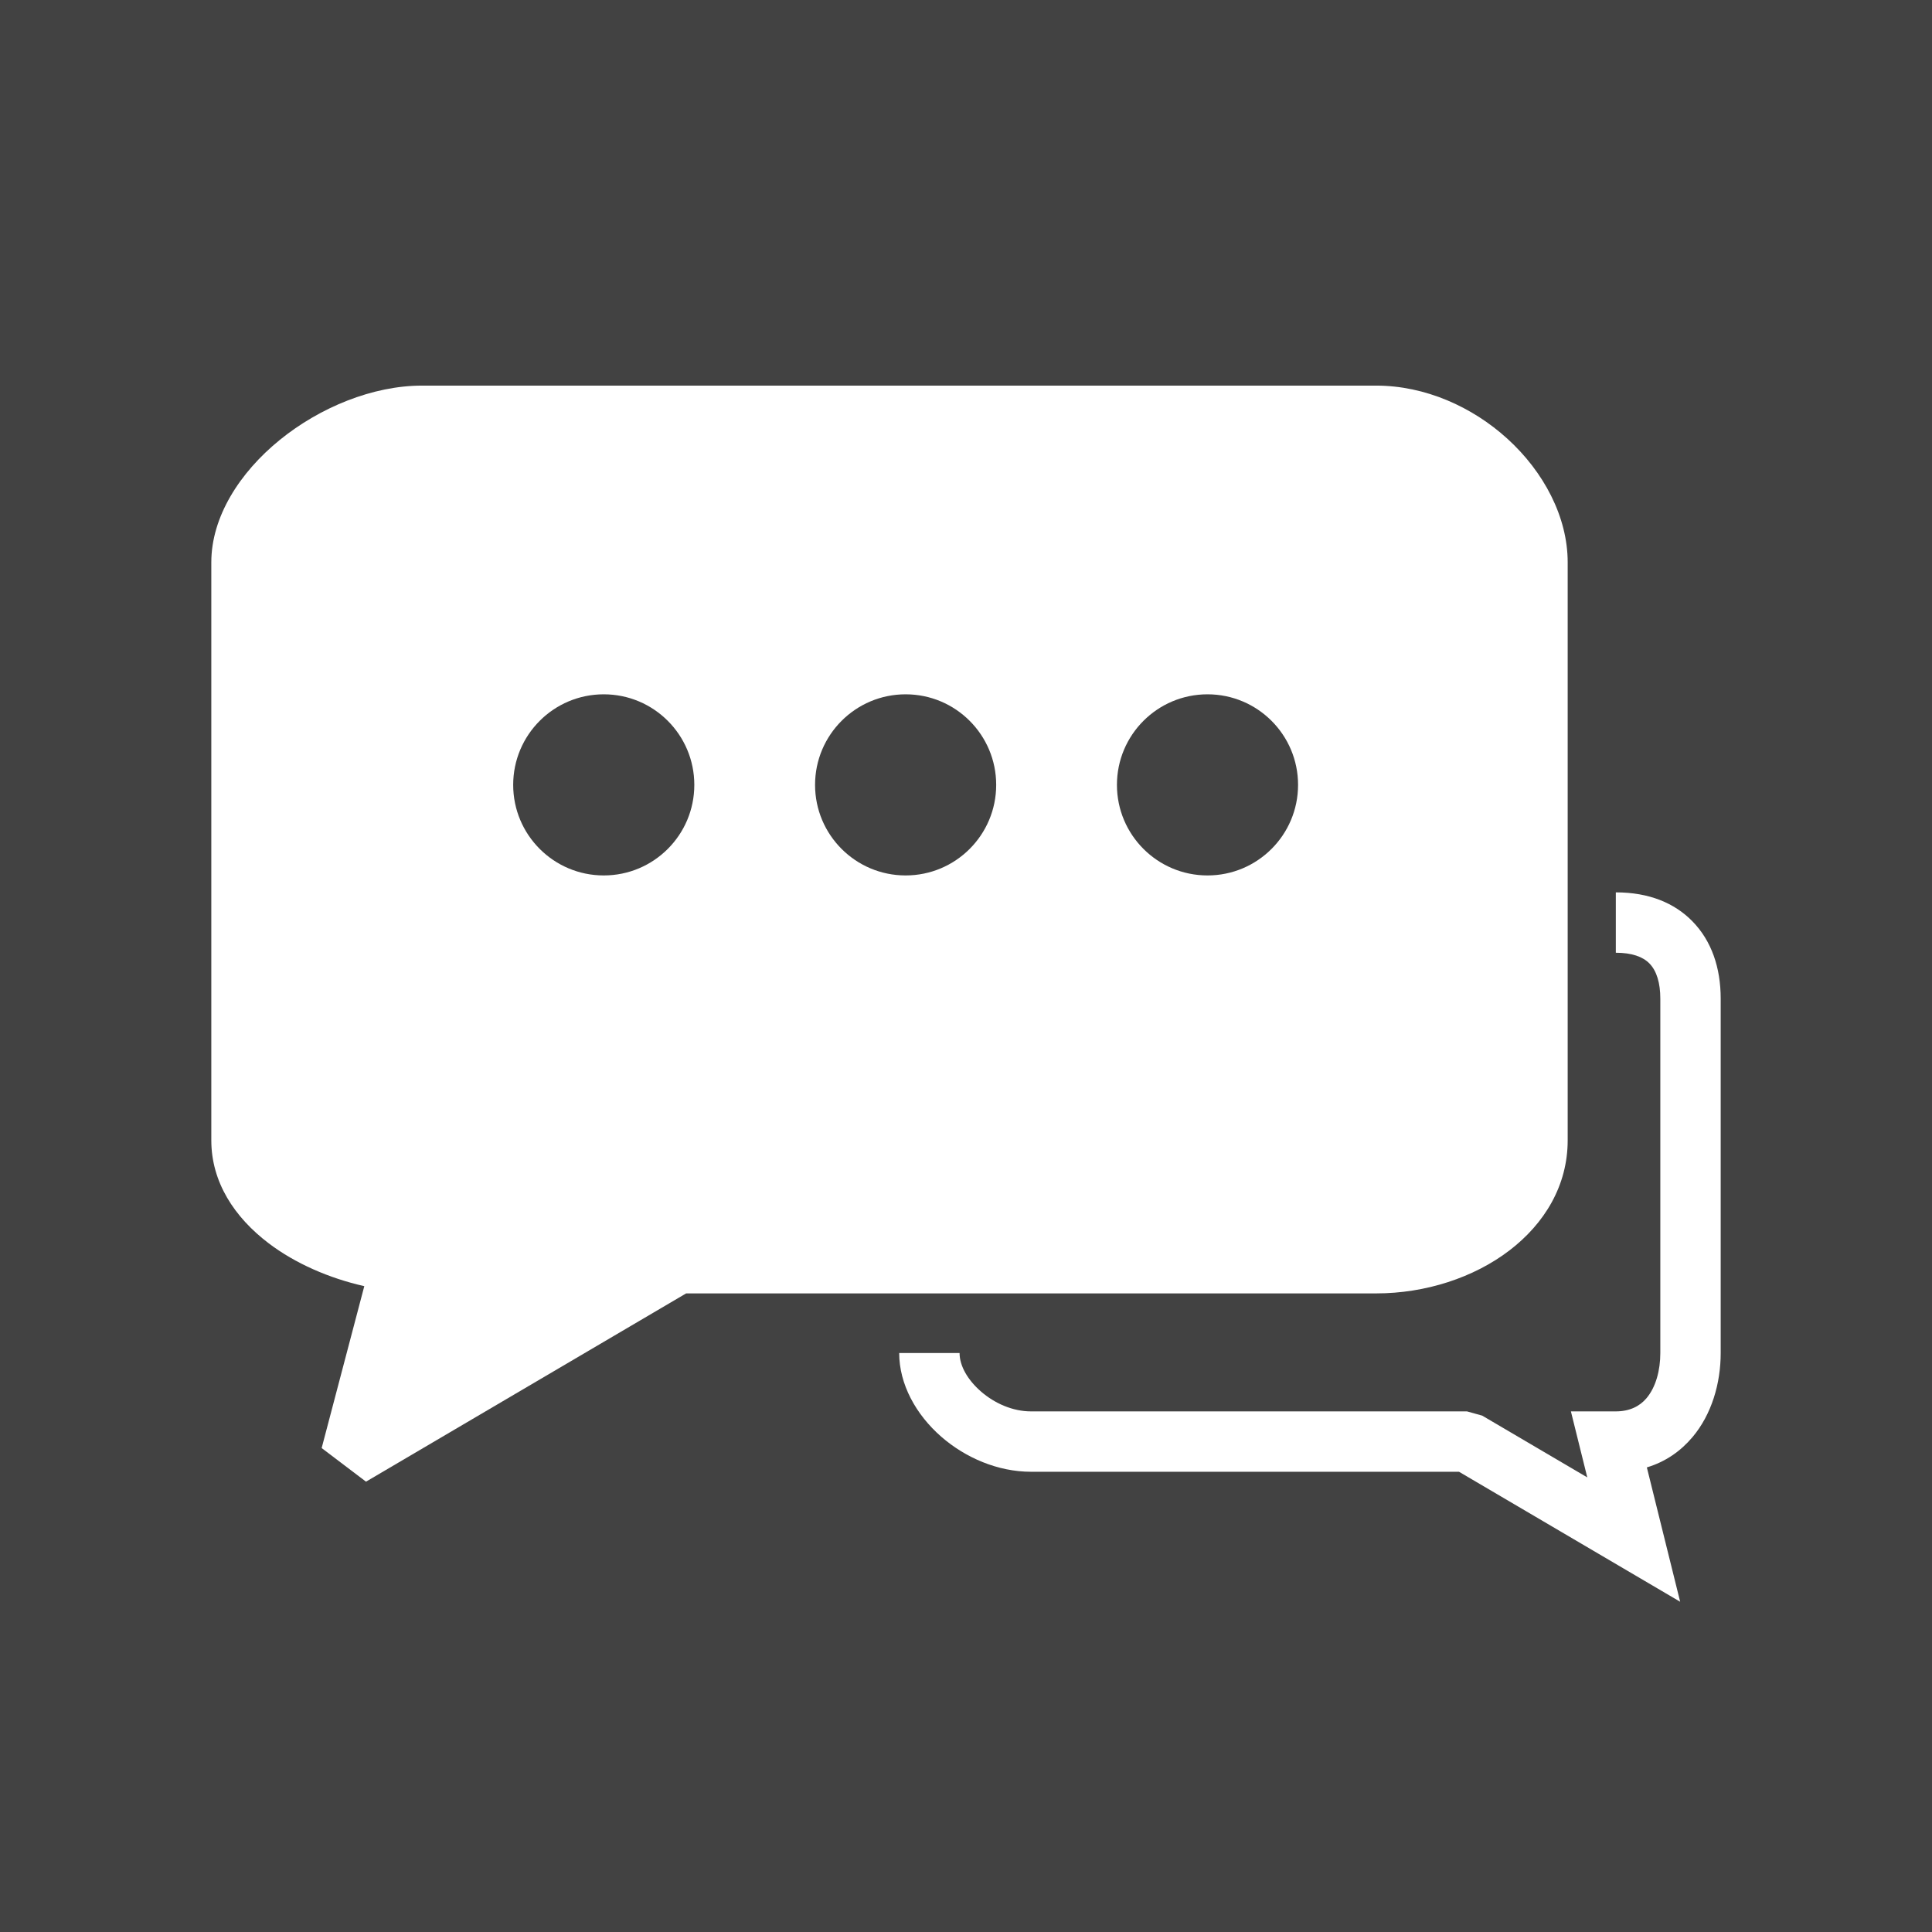
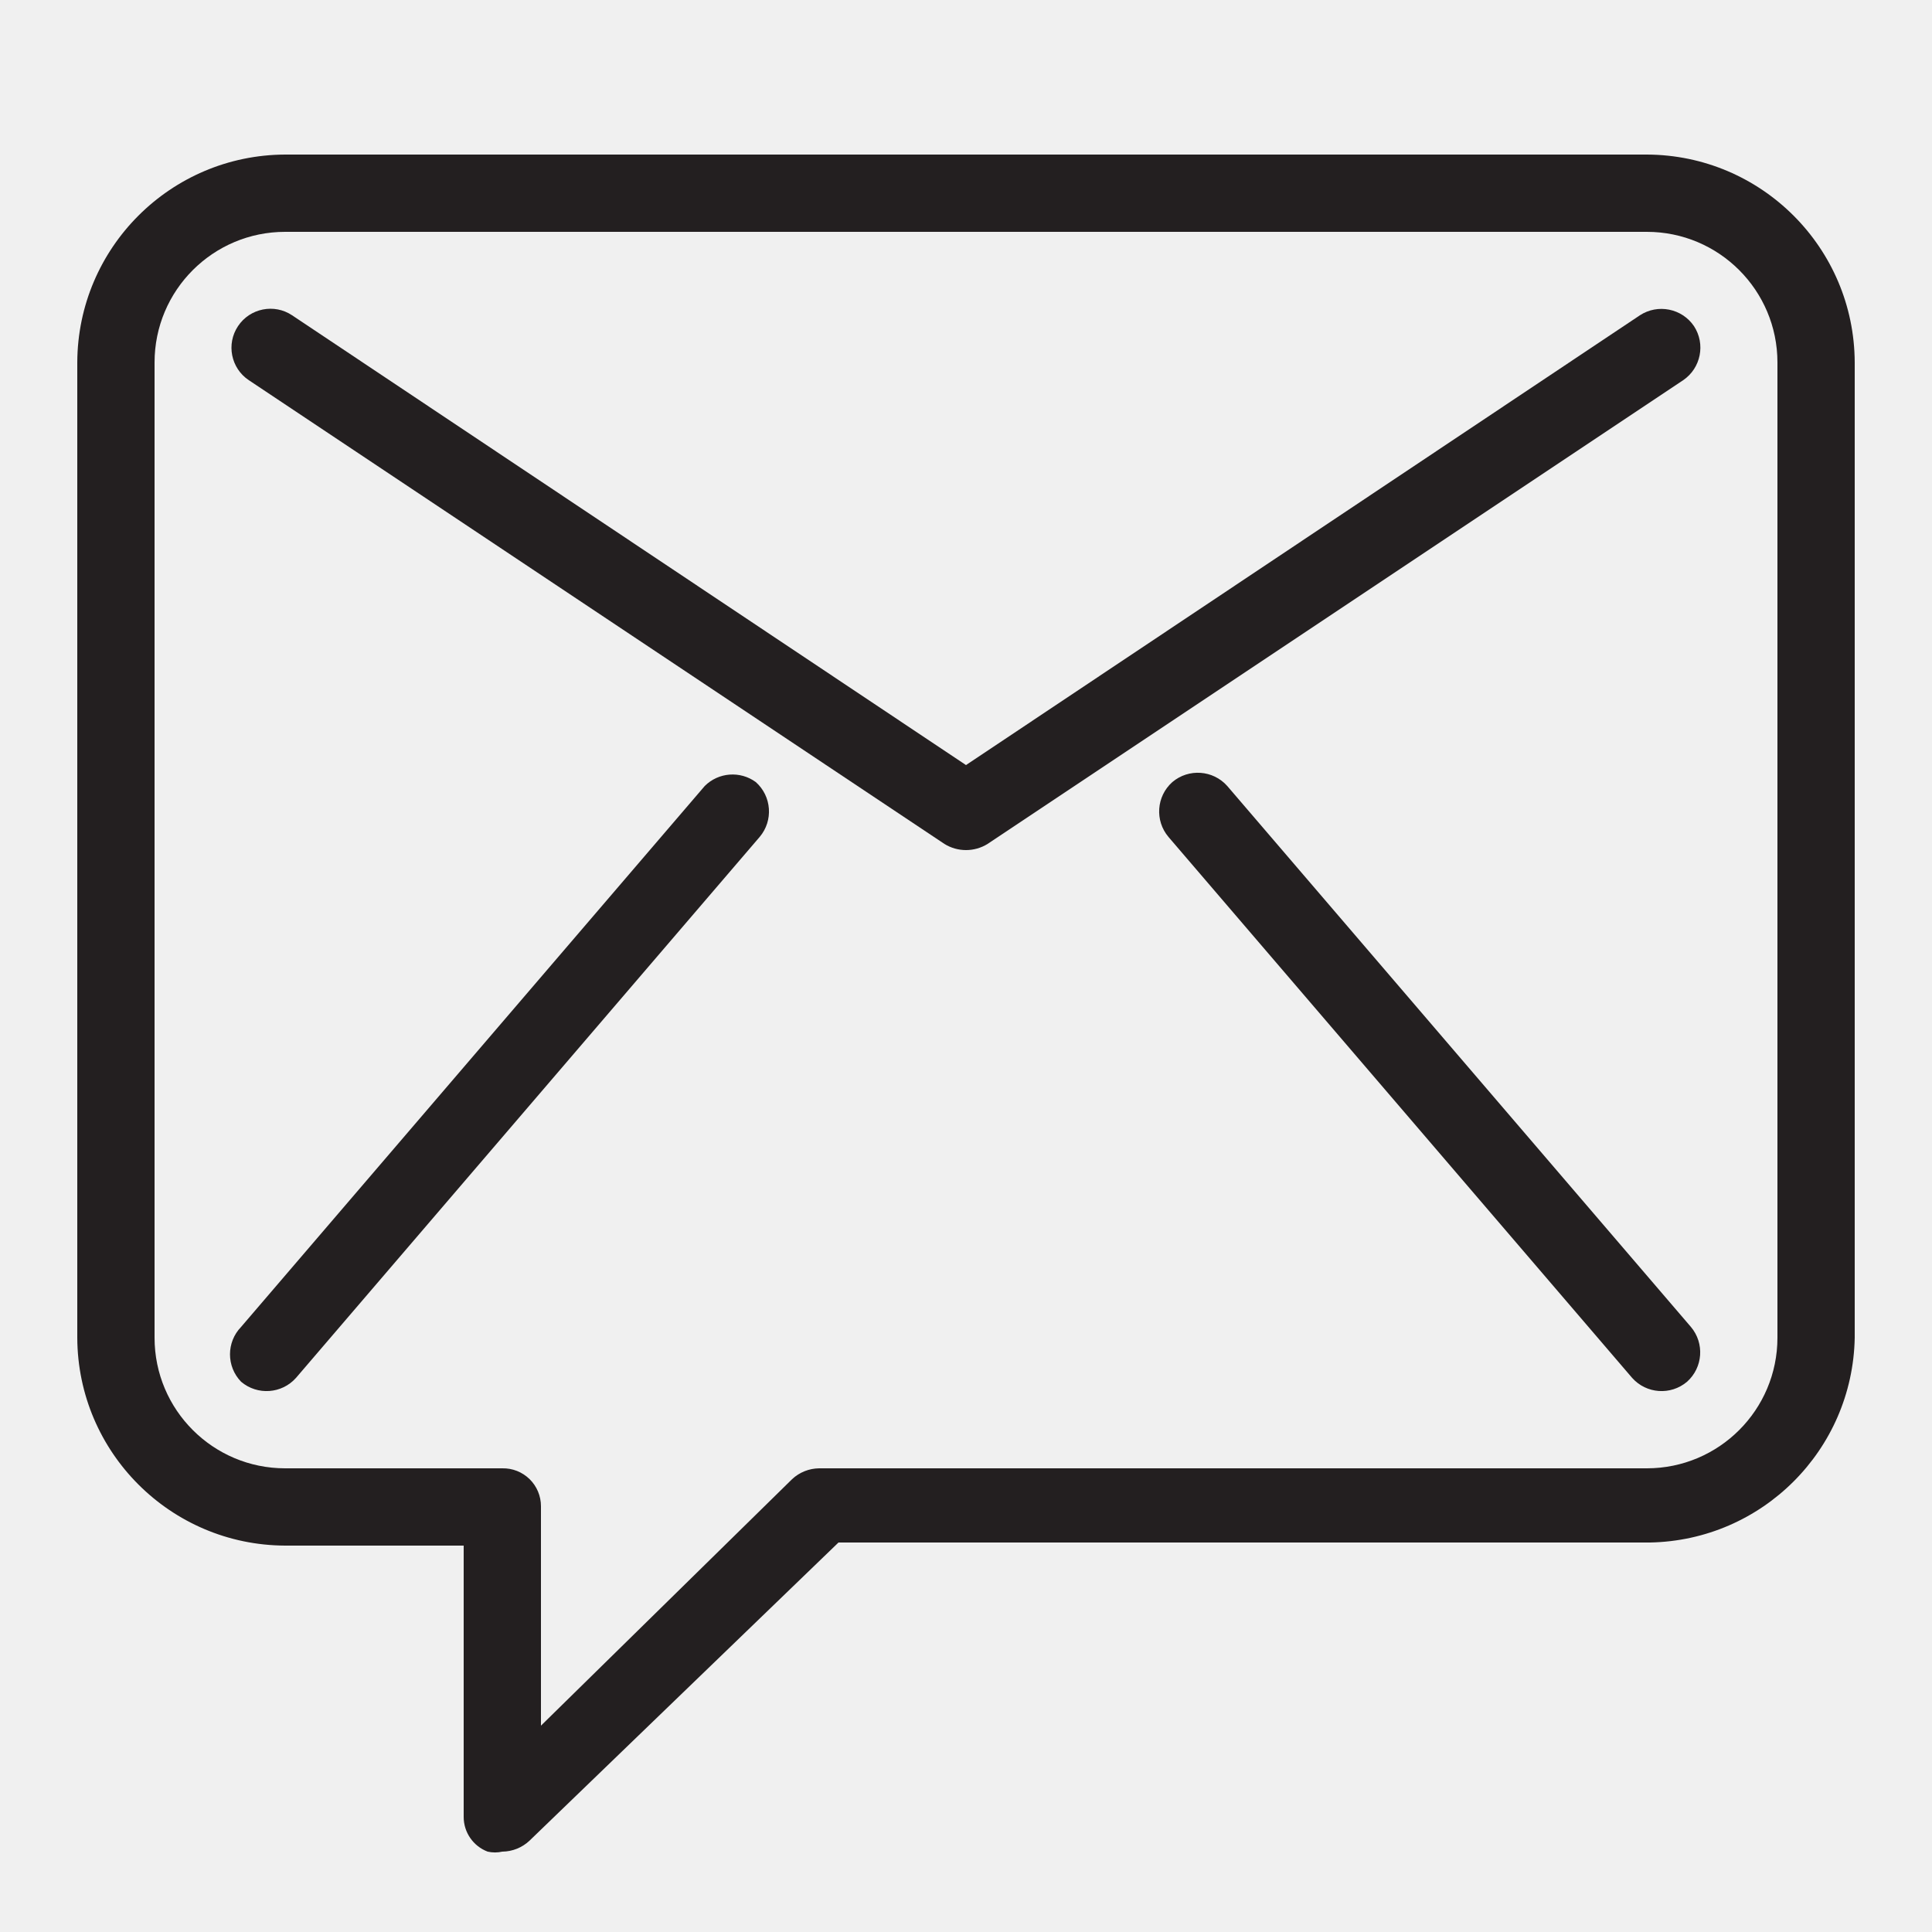
- <svg xmlns="http://www.w3.org/2000/svg" xml:space="preserve" width="2048px" height="2048px" style="shape-rendering:geometricPrecision; text-rendering:geometricPrecision; image-rendering:optimizeQuality; fill-rule:evenodd; clip-rule:evenodd" viewBox="0 0 2048 2048">
+ <svg xmlns="http://www.w3.org/2000/svg" viewBox="0 0 25 25">
  <defs>
-     <style type="text/css">
-    
-     .fil1 {fill:none}
-     .fil0 {fill:#424242}
-     .fil3 {fill:white}
-     .fil2 {fill:white;fill-rule:nonzero}
-    
-   </style>
+     <style>.cls-1{fill:#231f20;}</style>
  </defs>
-   <rect class="fil0" width="2048" height="2048" />
-   <g id="Layer_x0020_1">
-     <rect class="fil1" width="2048" height="2048" />
-     <rect class="fil1" x="255.999" y="255.999" width="1536" height="1536" />
-     <rect class="fil1" x="256" y="256" width="1536" height="1536" />
-     <path class="fil2" d="M1017.18 1434.27c0,13.936 8.996,28.847 22.61,40.716 14.545,12.68 33.761,21.141 53.047,21.141l462.238 0 16.126 4.501 111.372 65.46 -7.521 -30.335 -9.826 -39.626 40.826 0 6.784 0c14.687,0 25.37,-5.497 32.492,-13.941 9.976,-11.826 14.675,-29.622 14.675,-47.916l0 -375.718c0,-16.161 -3.709,-29.276 -11.564,-37.273 -7.01,-7.137 -18.667,-11.33 -35.603,-11.33l0 -64.002c35.34,0 62.181,11.315 81.104,30.582 20.425,20.794 30.065,49.44 30.065,82.023l0 375.718c0,32.185 -9.582,65.05 -29.926,89.167 -12.463,14.776 -28.518,26.121 -48.349,32.067l17.078 68.875 18.234 73.54 -65.36 -38.415 -169.075 -99.376 -453.77 0c-35.123,0 -69.491,-14.864 -95.047,-37.142 -26.862,-23.42 -44.611,-55.66 -44.611,-88.716l64.002 0z" />
-     <path class="fil3" d="M447.395 408.76l1011.35 0c52.078,0 101.979,22.567 139.035,56.203 38.751,35.177 64.028,83.121 64.028,131.075l0 612.776c0,47.711 -24.323,88.207 -62.095,116.966 -37.389,28.467 -88.384,45.279 -140.967,45.279l-731.419 0 -339.351 199.563 -47.001 -35.624 45.194 -171.614c-37.283,-8.419 -73.149,-24.092 -101.163,-45.3 -36.712,-27.795 -61.009,-65.16 -61.009,-109.269l0 -612.776c0,-47.851 29.758,-94.964 72.672,-129.778 42.253,-34.279 98.272,-57.5 150.724,-57.5zm832.606 327.239c53.02,0 96,42.98 96,96 0,53.02 -42.98,96 -96,96 -53.02,0 -96,-42.98 -96,-96 0,-53.02 42.98,-96 96,-96zm-320 0c53.02,0 96,42.98 96,96 0,53.02 -42.98,96 -96,96 -53.02,0 -96,-42.98 -96,-96 0,-53.02 42.98,-96 96,-96zm-320 0c53.02,0 96,42.98 96,96 0,53.02 -42.98,96 -96,96 -53.02,0 -96,-42.98 -96,-96 0,-53.02 42.98,-96 96,-96z" />
+   <g id="message">
+     <path class="cls-1" d="M21.31,2H3.69A2.7,2.7,0,0,0,1,4.69V17.31A2.7,2.7,0,0,0,3.69,20H6l0,3.51a.48.48,0,0,0,.31.45.43.43,0,0,0,.19,0,.52.52,0,0,0,.35-.14l4-3.86h10.5A2.7,2.7,0,0,0,24,17.31V4.69A2.7,2.7,0,0,0,21.31,2ZM23,17.31A1.69,1.69,0,0,1,21.31,19H10.6a.52.52,0,0,0-.35.14L7,22.33l0-2.84a.49.49,0,0,0-.5-.49H3.69A1.69,1.69,0,0,1,2,17.31V4.69A1.69,1.69,0,0,1,3.69,3H21.31A1.69,1.69,0,0,1,23,4.69Z" />
+     <path class="cls-1" d="M21.92,4.22a.51.51,0,0,0-.7-.14L12.5,9.9,3.78,4.08a.5.5,0,0,0-.56.84l9,6a.53.53,0,0,0,.56,0l9-6A.51.51,0,0,0,21.92,4.22Z" />
+     <path class="cls-1" d="M9.12,10.17l-6,7a.51.51,0,0,0,0,.71.51.51,0,0,0,.71-.05l6-7a.51.51,0,0,0-.05-.71A.51.51,0,0,0,9.12,10.17Z" />
+     <path class="cls-1" d="M15.88,10.17a.51.51,0,0,0-.71-.05.51.51,0,0,0-.05.71l6,7a.51.51,0,0,0,.71.05.51.51,0,0,0,.05-.71Z" />
  </g>
</svg>
